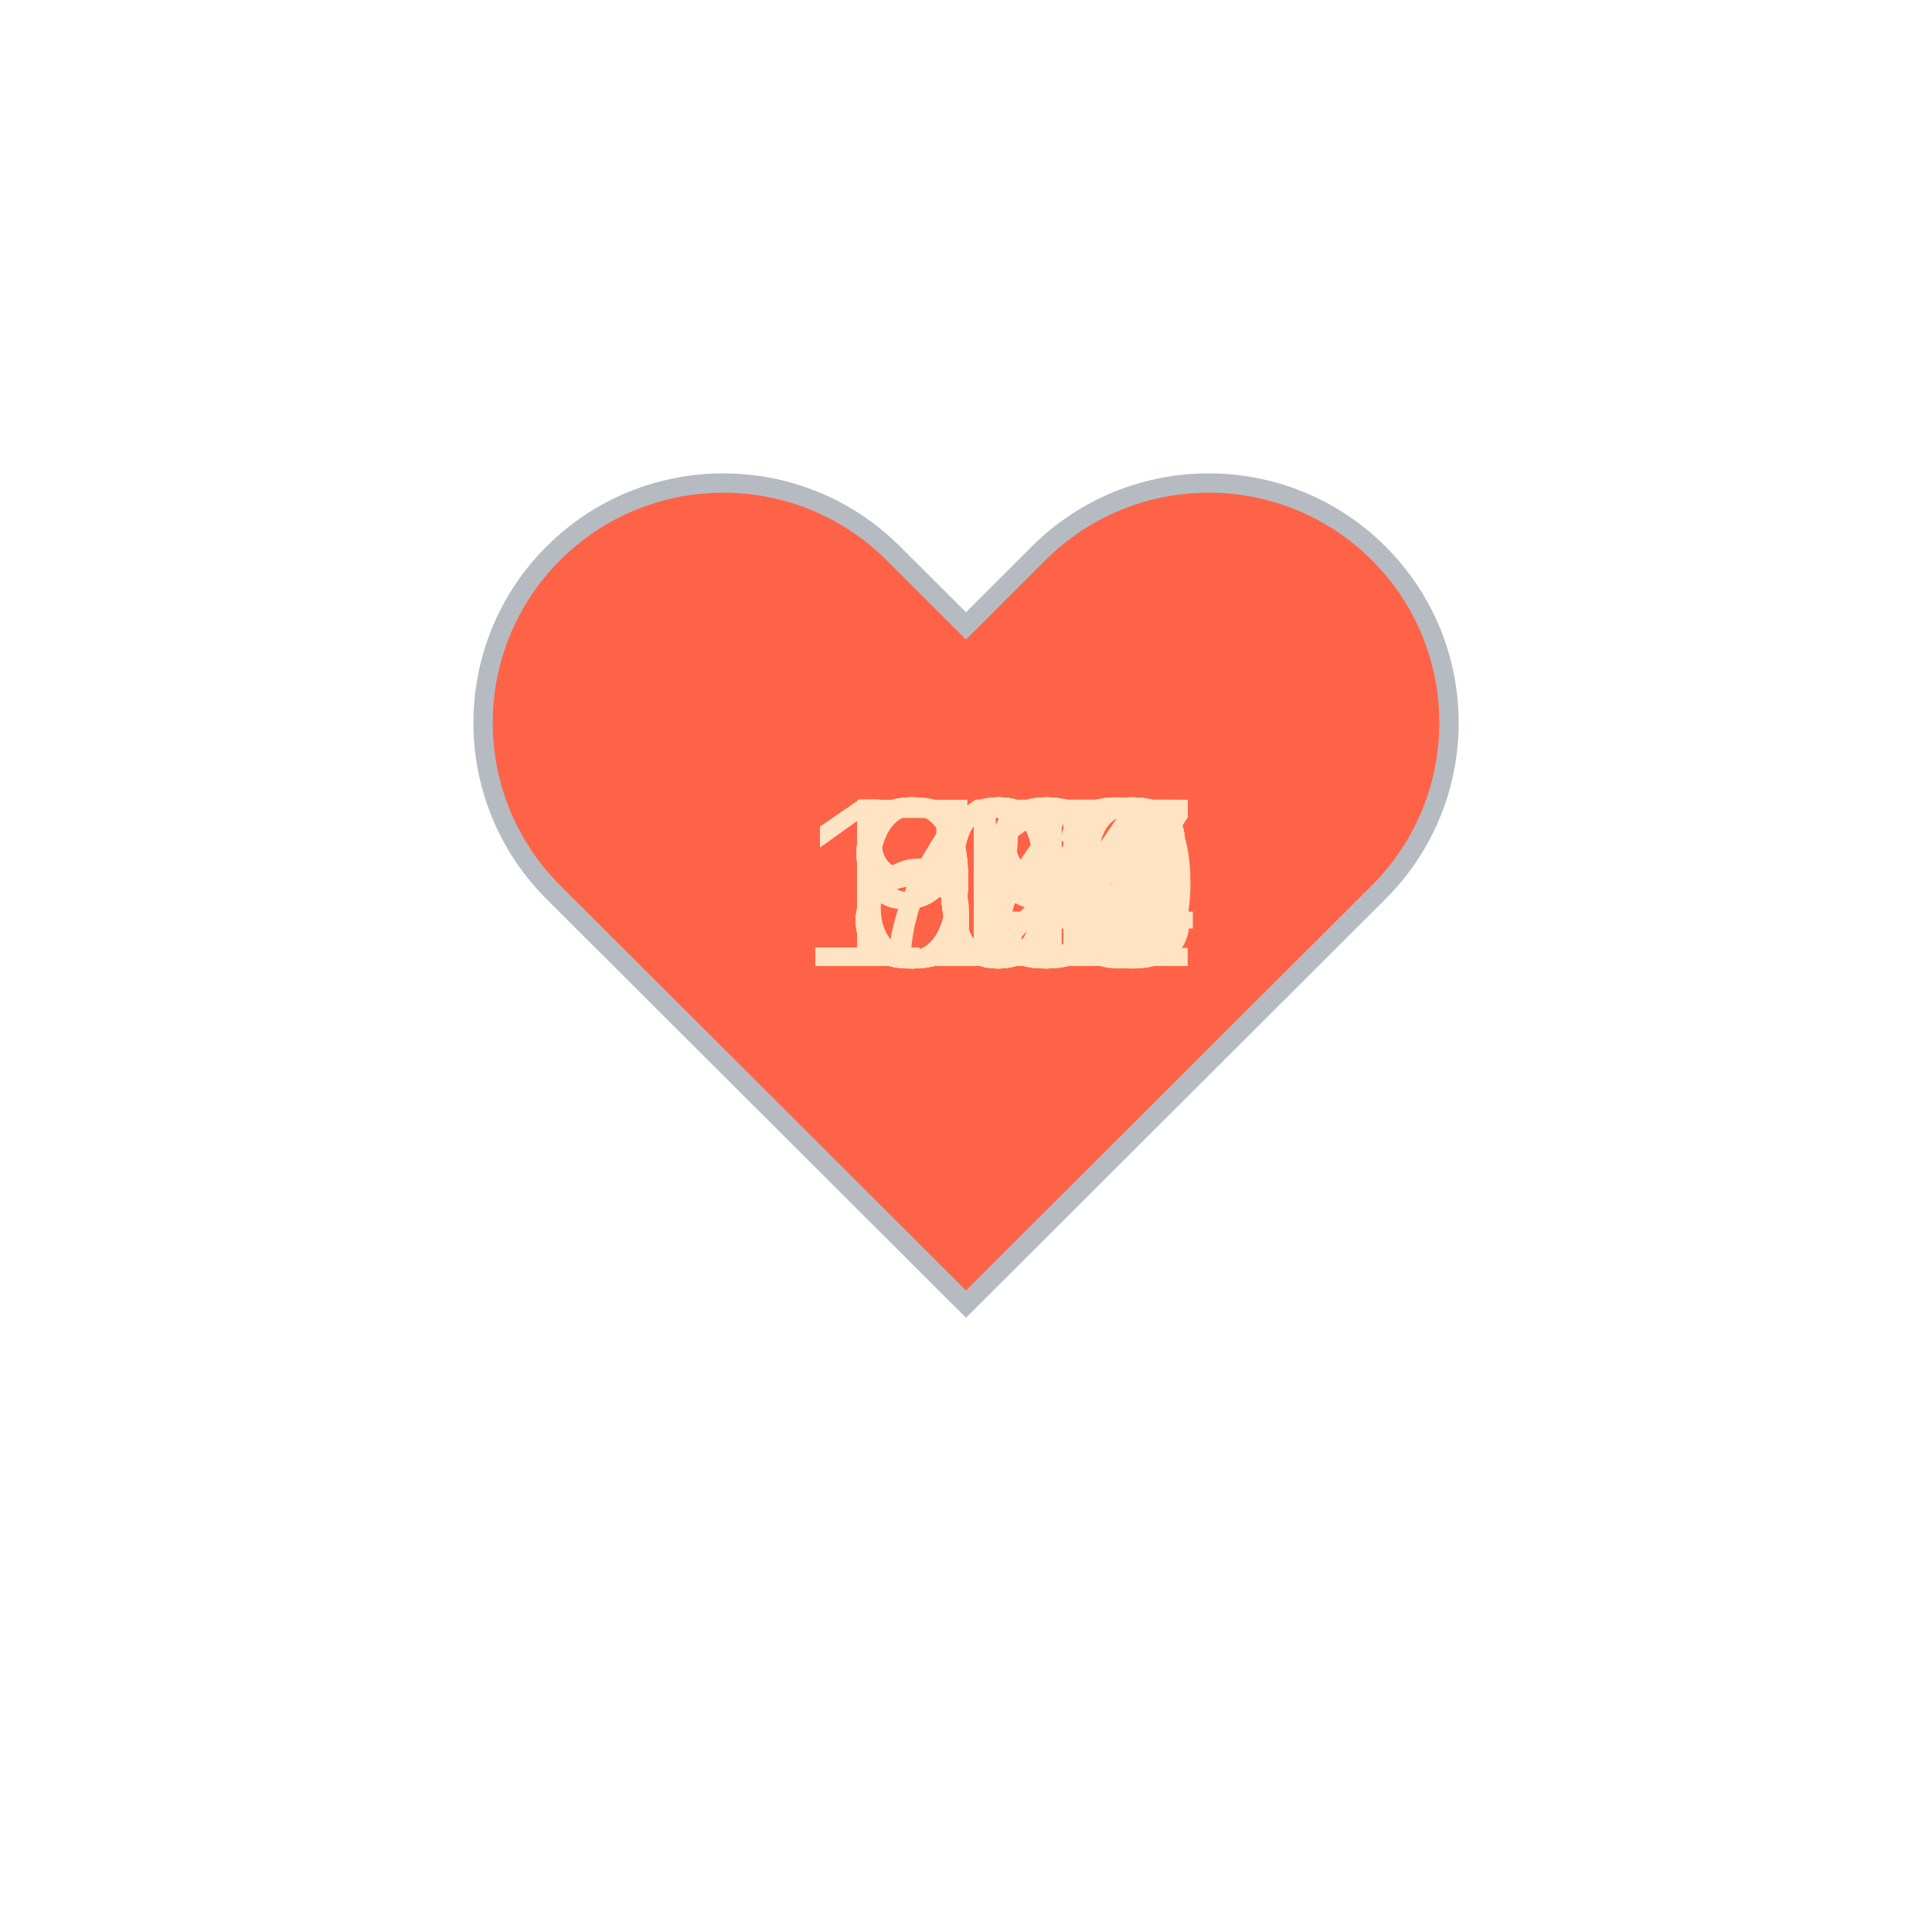
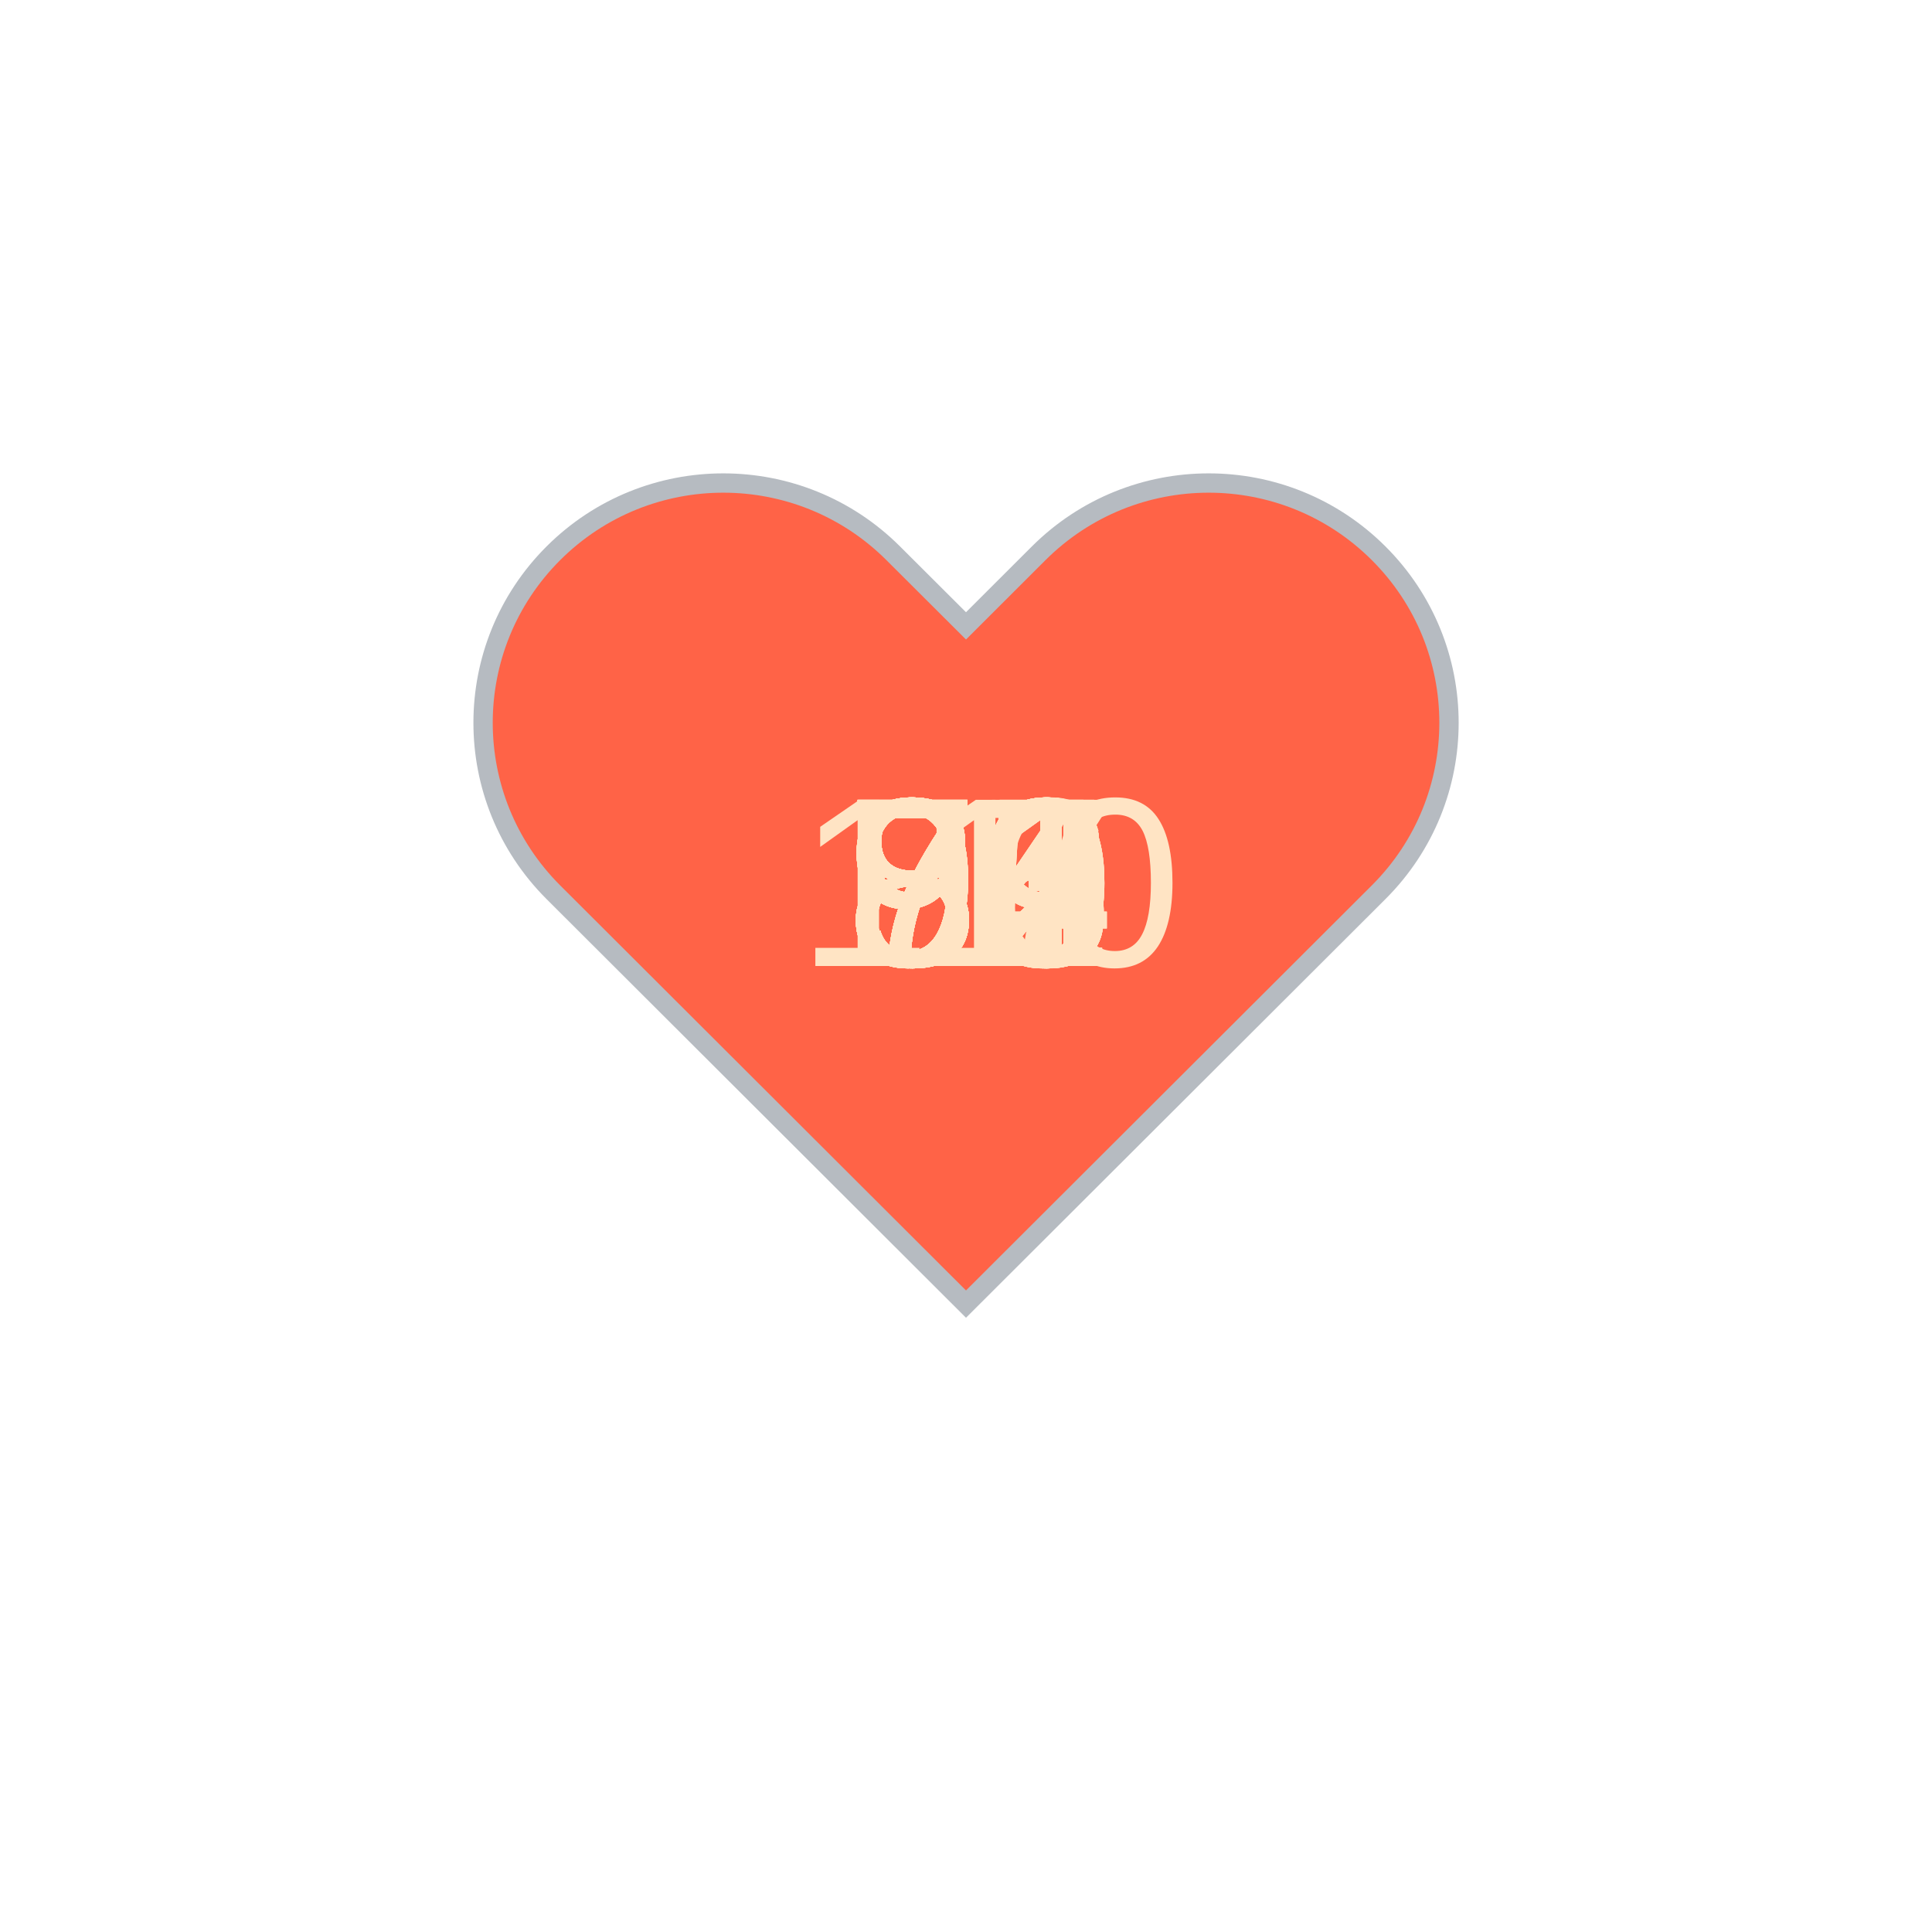
<svg xmlns="http://www.w3.org/2000/svg" baseProfile="full" height="150" version="1.1" viewBox="0,0,200,200" width="150">
  <defs />
  <g transform="translate(100 100)">
    <path d="M92.71,7.27L92.71,7.27c-9.71-9.69-25.46-9.69-35.18,0L50,14.79l-7.54-7.52C32.75-2.42,17-2.42,7.29,7.27v0 c-9.71,9.69-9.71,25.41,0,35.1L50,85l42.71-42.63C102.43,32.68,102.43,16.96,92.71,7.27z" fill="tomato" stroke="#B6BBC1" stroke-width="2" transform="translate(-50 -50)" />
    <animateTransform additive="sum" attributeName="transform" dur="1.2s" repeatCount="indefinite" type="scale" values="1; 1.5; 1.25; 1.5; 1.5; 1;" />
-     <text fill="bisque" style="font-size:25px; font-family:Arial" transform="translate(-12.5 0)">89<animate attributeName="visibility" dur="36.0s" keyTimes="0;0.03;0.07;0.1;0.13;0.17;0.2;0.23;0.27;0.3;0.33;0.37;0.4;0.43;0.47;0.5;0.53;0.57;0.6;0.63;0.67;0.7;0.73;0.77;0.8;0.83;0.87;0.9;0.93;0.97;1.0" repeatCount="indefinite" values="visible;hidden;hidden;hidden;hidden;hidden;hidden;hidden;hidden;hidden;hidden;hidden;hidden;hidden;hidden;hidden;hidden;hidden;hidden;hidden;hidden;hidden;hidden;hidden;hidden;hidden;hidden;hidden;hidden;hidden;hidden" />
+     <text fill="bisque" style="font-size:25px; font-family:Arial" transform="translate(-12.5 0)">81<animate attributeName="visibility" dur="36.0s" keyTimes="0;0.03;0.07;0.1;0.13;0.17;0.2;0.23;0.27;0.3;0.33;0.37;0.4;0.43;0.47;0.5;0.53;0.57;0.6;0.63;0.67;0.7;0.73;0.77;0.8;0.83;0.87;0.9;0.93;0.97;1.0" repeatCount="indefinite" values="visible;hidden;hidden;hidden;hidden;hidden;hidden;hidden;hidden;hidden;hidden;hidden;hidden;hidden;hidden;hidden;hidden;hidden;hidden;hidden;hidden;hidden;hidden;hidden;hidden;hidden;hidden;hidden;hidden;hidden;hidden" />
    </text>
-     <text fill="bisque" style="font-size:25px; font-family:Arial" transform="translate(-12.5 0)">90<animate attributeName="visibility" dur="36.0s" keyTimes="0;0.03;0.07;0.1;0.13;0.17;0.2;0.23;0.27;0.3;0.33;0.37;0.4;0.43;0.47;0.5;0.53;0.57;0.6;0.63;0.67;0.7;0.73;0.77;0.8;0.83;0.87;0.9;0.93;0.97;1.0" repeatCount="indefinite" values="hidden;visible;hidden;hidden;hidden;hidden;hidden;hidden;hidden;hidden;hidden;hidden;hidden;hidden;hidden;hidden;hidden;hidden;hidden;hidden;hidden;hidden;hidden;hidden;hidden;hidden;hidden;hidden;hidden;hidden;hidden" />
+     <text fill="bisque" style="font-size:25px; font-family:Arial" transform="translate(-12.5 0)">85<animate attributeName="visibility" dur="36.0s" keyTimes="0;0.03;0.07;0.1;0.13;0.17;0.2;0.23;0.27;0.3;0.33;0.37;0.4;0.43;0.47;0.5;0.53;0.57;0.6;0.63;0.67;0.7;0.73;0.77;0.8;0.83;0.87;0.9;0.93;0.97;1.0" repeatCount="indefinite" values="hidden;visible;hidden;hidden;hidden;hidden;hidden;hidden;hidden;hidden;hidden;hidden;hidden;hidden;hidden;hidden;hidden;hidden;hidden;hidden;hidden;hidden;hidden;hidden;hidden;hidden;hidden;hidden;hidden;hidden;hidden" />
    </text>
-     <text fill="bisque" style="font-size:25px; font-family:Arial" transform="translate(-12.5 0)">90<animate attributeName="visibility" dur="36.0s" keyTimes="0;0.03;0.07;0.1;0.13;0.17;0.2;0.23;0.27;0.3;0.33;0.37;0.4;0.43;0.47;0.5;0.53;0.57;0.6;0.63;0.67;0.7;0.73;0.77;0.8;0.83;0.87;0.9;0.93;0.97;1.0" repeatCount="indefinite" values="hidden;hidden;visible;hidden;hidden;hidden;hidden;hidden;hidden;hidden;hidden;hidden;hidden;hidden;hidden;hidden;hidden;hidden;hidden;hidden;hidden;hidden;hidden;hidden;hidden;hidden;hidden;hidden;hidden;hidden;hidden" />
+     <text fill="bisque" style="font-size:25px; font-family:Arial" transform="translate(-12.5 0)">85<animate attributeName="visibility" dur="36.0s" keyTimes="0;0.03;0.07;0.1;0.13;0.17;0.2;0.23;0.27;0.3;0.33;0.37;0.4;0.43;0.47;0.5;0.53;0.57;0.6;0.63;0.67;0.7;0.73;0.77;0.8;0.83;0.87;0.9;0.93;0.97;1.0" repeatCount="indefinite" values="hidden;hidden;visible;hidden;hidden;hidden;hidden;hidden;hidden;hidden;hidden;hidden;hidden;hidden;hidden;hidden;hidden;hidden;hidden;hidden;hidden;hidden;hidden;hidden;hidden;hidden;hidden;hidden;hidden;hidden;hidden" />
    </text>
-     <text fill="bisque" style="font-size:25px; font-family:Arial" transform="translate(-12.5 0)">91<animate attributeName="visibility" dur="36.0s" keyTimes="0;0.03;0.07;0.1;0.13;0.17;0.2;0.23;0.27;0.3;0.33;0.37;0.4;0.43;0.47;0.5;0.53;0.57;0.6;0.63;0.67;0.7;0.73;0.77;0.8;0.83;0.87;0.9;0.93;0.97;1.0" repeatCount="indefinite" values="hidden;hidden;hidden;visible;hidden;hidden;hidden;hidden;hidden;hidden;hidden;hidden;hidden;hidden;hidden;hidden;hidden;hidden;hidden;hidden;hidden;hidden;hidden;hidden;hidden;hidden;hidden;hidden;hidden;hidden;hidden" />
+     <text fill="bisque" style="font-size:25px; font-family:Arial" transform="translate(-12.5 0)">73<animate attributeName="visibility" dur="36.0s" keyTimes="0;0.03;0.07;0.1;0.13;0.17;0.2;0.23;0.27;0.3;0.33;0.37;0.4;0.43;0.47;0.5;0.53;0.57;0.6;0.63;0.67;0.7;0.73;0.77;0.8;0.83;0.87;0.9;0.93;0.97;1.0" repeatCount="indefinite" values="hidden;hidden;hidden;visible;hidden;hidden;hidden;hidden;hidden;hidden;hidden;hidden;hidden;hidden;hidden;hidden;hidden;hidden;hidden;hidden;hidden;hidden;hidden;hidden;hidden;hidden;hidden;hidden;hidden;hidden;hidden" />
    </text>
-     <text fill="bisque" style="font-size:25px; font-family:Arial" transform="translate(-12.5 0)">83<animate attributeName="visibility" dur="36.0s" keyTimes="0;0.03;0.07;0.1;0.13;0.17;0.2;0.23;0.27;0.3;0.33;0.37;0.4;0.43;0.47;0.5;0.53;0.57;0.6;0.63;0.67;0.7;0.73;0.77;0.8;0.83;0.87;0.9;0.93;0.97;1.0" repeatCount="indefinite" values="hidden;hidden;hidden;hidden;visible;hidden;hidden;hidden;hidden;hidden;hidden;hidden;hidden;hidden;hidden;hidden;hidden;hidden;hidden;hidden;hidden;hidden;hidden;hidden;hidden;hidden;hidden;hidden;hidden;hidden;hidden" />
+     <text fill="bisque" style="font-size:25px; font-family:Arial" transform="translate(-12.5 0)">80<animate attributeName="visibility" dur="36.0s" keyTimes="0;0.03;0.07;0.1;0.13;0.17;0.2;0.23;0.27;0.3;0.33;0.37;0.4;0.43;0.47;0.5;0.53;0.57;0.6;0.63;0.67;0.7;0.73;0.77;0.8;0.83;0.87;0.9;0.93;0.97;1.0" repeatCount="indefinite" values="hidden;hidden;hidden;hidden;visible;hidden;hidden;hidden;hidden;hidden;hidden;hidden;hidden;hidden;hidden;hidden;hidden;hidden;hidden;hidden;hidden;hidden;hidden;hidden;hidden;hidden;hidden;hidden;hidden;hidden;hidden" />
    </text>
-     <text fill="bisque" style="font-size:25px; font-family:Arial" transform="translate(-12.5 0)">83<animate attributeName="visibility" dur="36.0s" keyTimes="0;0.03;0.07;0.1;0.13;0.17;0.2;0.23;0.27;0.3;0.33;0.37;0.4;0.43;0.47;0.5;0.53;0.57;0.6;0.63;0.67;0.7;0.73;0.77;0.8;0.83;0.87;0.9;0.93;0.97;1.0" repeatCount="indefinite" values="hidden;hidden;hidden;hidden;hidden;visible;hidden;hidden;hidden;hidden;hidden;hidden;hidden;hidden;hidden;hidden;hidden;hidden;hidden;hidden;hidden;hidden;hidden;hidden;hidden;hidden;hidden;hidden;hidden;hidden;hidden" />
+     <text fill="bisque" style="font-size:25px; font-family:Arial" transform="translate(-12.5 0)">79<animate attributeName="visibility" dur="36.0s" keyTimes="0;0.03;0.07;0.1;0.13;0.17;0.2;0.23;0.27;0.3;0.33;0.37;0.4;0.43;0.47;0.5;0.53;0.57;0.6;0.63;0.67;0.7;0.73;0.77;0.8;0.83;0.87;0.9;0.93;0.97;1.0" repeatCount="indefinite" values="hidden;hidden;hidden;hidden;hidden;visible;hidden;hidden;hidden;hidden;hidden;hidden;hidden;hidden;hidden;hidden;hidden;hidden;hidden;hidden;hidden;hidden;hidden;hidden;hidden;hidden;hidden;hidden;hidden;hidden;hidden" />
    </text>
-     <text fill="bisque" style="font-size:25px; font-family:Arial" transform="translate(-12.5 0)">82<animate attributeName="visibility" dur="36.0s" keyTimes="0;0.03;0.07;0.1;0.13;0.17;0.2;0.23;0.27;0.3;0.33;0.37;0.4;0.43;0.47;0.5;0.53;0.57;0.6;0.63;0.67;0.7;0.73;0.77;0.8;0.83;0.87;0.9;0.93;0.97;1.0" repeatCount="indefinite" values="hidden;hidden;hidden;hidden;hidden;hidden;visible;hidden;hidden;hidden;hidden;hidden;hidden;hidden;hidden;hidden;hidden;hidden;hidden;hidden;hidden;hidden;hidden;hidden;hidden;hidden;hidden;hidden;hidden;hidden;hidden" />
+     <text fill="bisque" style="font-size:25px; font-family:Arial" transform="translate(-12.5 0)">79<animate attributeName="visibility" dur="36.0s" keyTimes="0;0.03;0.07;0.1;0.13;0.17;0.2;0.23;0.27;0.3;0.33;0.37;0.4;0.43;0.47;0.5;0.53;0.57;0.6;0.63;0.67;0.7;0.73;0.77;0.8;0.83;0.87;0.9;0.93;0.97;1.0" repeatCount="indefinite" values="hidden;hidden;hidden;hidden;hidden;hidden;visible;hidden;hidden;hidden;hidden;hidden;hidden;hidden;hidden;hidden;hidden;hidden;hidden;hidden;hidden;hidden;hidden;hidden;hidden;hidden;hidden;hidden;hidden;hidden;hidden" />
    </text>
-     <text fill="bisque" style="font-size:25px; font-family:Arial" transform="translate(-12.5 0)">85<animate attributeName="visibility" dur="36.0s" keyTimes="0;0.03;0.07;0.1;0.13;0.17;0.2;0.23;0.27;0.3;0.33;0.37;0.4;0.43;0.47;0.5;0.53;0.57;0.6;0.63;0.67;0.7;0.73;0.77;0.8;0.83;0.87;0.9;0.93;0.97;1.0" repeatCount="indefinite" values="hidden;hidden;hidden;hidden;hidden;hidden;hidden;visible;hidden;hidden;hidden;hidden;hidden;hidden;hidden;hidden;hidden;hidden;hidden;hidden;hidden;hidden;hidden;hidden;hidden;hidden;hidden;hidden;hidden;hidden;hidden" />
+     <text fill="bisque" style="font-size:25px; font-family:Arial" transform="translate(-12.5 0)">83<animate attributeName="visibility" dur="36.0s" keyTimes="0;0.03;0.07;0.1;0.13;0.17;0.2;0.23;0.27;0.3;0.33;0.37;0.4;0.43;0.47;0.5;0.53;0.57;0.6;0.63;0.67;0.7;0.73;0.77;0.8;0.83;0.87;0.9;0.93;0.97;1.0" repeatCount="indefinite" values="hidden;hidden;hidden;hidden;hidden;hidden;hidden;visible;hidden;hidden;hidden;hidden;hidden;hidden;hidden;hidden;hidden;hidden;hidden;hidden;hidden;hidden;hidden;hidden;hidden;hidden;hidden;hidden;hidden;hidden;hidden" />
    </text>
-     <text fill="bisque" style="font-size:25px; font-family:Arial" transform="translate(-12.5 0)">82<animate attributeName="visibility" dur="36.0s" keyTimes="0;0.03;0.07;0.1;0.13;0.17;0.2;0.23;0.27;0.3;0.33;0.37;0.4;0.43;0.47;0.5;0.53;0.57;0.6;0.63;0.67;0.7;0.73;0.77;0.8;0.83;0.87;0.9;0.93;0.97;1.0" repeatCount="indefinite" values="hidden;hidden;hidden;hidden;hidden;hidden;hidden;hidden;visible;hidden;hidden;hidden;hidden;hidden;hidden;hidden;hidden;hidden;hidden;hidden;hidden;hidden;hidden;hidden;hidden;hidden;hidden;hidden;hidden;hidden;hidden" />
+     <text fill="bisque" style="font-size:25px; font-family:Arial" transform="translate(-12.5 0)">81<animate attributeName="visibility" dur="36.0s" keyTimes="0;0.03;0.07;0.1;0.13;0.17;0.2;0.23;0.27;0.3;0.33;0.37;0.4;0.43;0.47;0.5;0.53;0.57;0.6;0.63;0.67;0.7;0.73;0.77;0.8;0.83;0.87;0.9;0.93;0.97;1.0" repeatCount="indefinite" values="hidden;hidden;hidden;hidden;hidden;hidden;hidden;hidden;visible;hidden;hidden;hidden;hidden;hidden;hidden;hidden;hidden;hidden;hidden;hidden;hidden;hidden;hidden;hidden;hidden;hidden;hidden;hidden;hidden;hidden;hidden" />
    </text>
-     <text fill="bisque" style="font-size:25px; font-family:Arial" transform="translate(-12.5 0)">85<animate attributeName="visibility" dur="36.0s" keyTimes="0;0.03;0.07;0.1;0.13;0.17;0.2;0.23;0.27;0.3;0.33;0.37;0.4;0.43;0.47;0.5;0.53;0.57;0.6;0.63;0.67;0.7;0.73;0.77;0.8;0.83;0.87;0.9;0.93;0.97;1.0" repeatCount="indefinite" values="hidden;hidden;hidden;hidden;hidden;hidden;hidden;hidden;hidden;visible;hidden;hidden;hidden;hidden;hidden;hidden;hidden;hidden;hidden;hidden;hidden;hidden;hidden;hidden;hidden;hidden;hidden;hidden;hidden;hidden;hidden" />
+     <text fill="bisque" style="font-size:25px; font-family:Arial" transform="translate(-12.5 0)">80<animate attributeName="visibility" dur="36.0s" keyTimes="0;0.03;0.07;0.1;0.13;0.17;0.2;0.23;0.27;0.3;0.33;0.37;0.4;0.43;0.47;0.5;0.53;0.57;0.6;0.63;0.67;0.7;0.73;0.77;0.8;0.83;0.87;0.9;0.93;0.97;1.0" repeatCount="indefinite" values="hidden;hidden;hidden;hidden;hidden;hidden;hidden;hidden;hidden;visible;hidden;hidden;hidden;hidden;hidden;hidden;hidden;hidden;hidden;hidden;hidden;hidden;hidden;hidden;hidden;hidden;hidden;hidden;hidden;hidden;hidden" />
    </text>
-     <text fill="bisque" style="font-size:25px; font-family:Arial" transform="translate(-12.5 0)">88<animate attributeName="visibility" dur="36.0s" keyTimes="0;0.03;0.07;0.1;0.13;0.17;0.2;0.23;0.27;0.3;0.33;0.37;0.4;0.43;0.47;0.5;0.53;0.57;0.6;0.63;0.67;0.7;0.73;0.77;0.8;0.83;0.87;0.9;0.93;0.97;1.0" repeatCount="indefinite" values="hidden;hidden;hidden;hidden;hidden;hidden;hidden;hidden;hidden;hidden;visible;hidden;hidden;hidden;hidden;hidden;hidden;hidden;hidden;hidden;hidden;hidden;hidden;hidden;hidden;hidden;hidden;hidden;hidden;hidden;hidden" />
+     <text fill="bisque" style="font-size:25px; font-family:Arial" transform="translate(-12.5 0)">81<animate attributeName="visibility" dur="36.0s" keyTimes="0;0.03;0.07;0.1;0.13;0.17;0.2;0.23;0.27;0.3;0.33;0.37;0.4;0.43;0.47;0.5;0.53;0.57;0.6;0.63;0.67;0.7;0.73;0.77;0.8;0.83;0.87;0.9;0.93;0.97;1.0" repeatCount="indefinite" values="hidden;hidden;hidden;hidden;hidden;hidden;hidden;hidden;hidden;hidden;visible;hidden;hidden;hidden;hidden;hidden;hidden;hidden;hidden;hidden;hidden;hidden;hidden;hidden;hidden;hidden;hidden;hidden;hidden;hidden;hidden" />
    </text>
-     <text fill="bisque" style="font-size:25px; font-family:Arial" transform="translate(-17.5 0)">103<animate attributeName="visibility" dur="36.0s" keyTimes="0;0.03;0.07;0.1;0.13;0.17;0.2;0.23;0.27;0.3;0.33;0.37;0.4;0.43;0.47;0.5;0.53;0.57;0.6;0.63;0.67;0.7;0.73;0.77;0.8;0.83;0.87;0.9;0.93;0.97;1.0" repeatCount="indefinite" values="hidden;hidden;hidden;hidden;hidden;hidden;hidden;hidden;hidden;hidden;hidden;visible;hidden;hidden;hidden;hidden;hidden;hidden;hidden;hidden;hidden;hidden;hidden;hidden;hidden;hidden;hidden;hidden;hidden;hidden;hidden" />
+     <text fill="bisque" style="font-size:25px; font-family:Arial" transform="translate(-12.5 0)">74<animate attributeName="visibility" dur="36.0s" keyTimes="0;0.03;0.07;0.1;0.13;0.17;0.2;0.23;0.27;0.3;0.33;0.37;0.4;0.43;0.47;0.5;0.53;0.57;0.6;0.63;0.67;0.7;0.73;0.77;0.8;0.83;0.87;0.9;0.93;0.97;1.0" repeatCount="indefinite" values="hidden;hidden;hidden;hidden;hidden;hidden;hidden;hidden;hidden;hidden;hidden;visible;hidden;hidden;hidden;hidden;hidden;hidden;hidden;hidden;hidden;hidden;hidden;hidden;hidden;hidden;hidden;hidden;hidden;hidden;hidden" />
    </text>
-     <text fill="bisque" style="font-size:25px; font-family:Arial" transform="translate(-17.5 0)">103<animate attributeName="visibility" dur="36.0s" keyTimes="0;0.03;0.07;0.1;0.13;0.17;0.2;0.23;0.27;0.3;0.33;0.37;0.4;0.43;0.47;0.5;0.53;0.57;0.6;0.63;0.67;0.7;0.73;0.77;0.8;0.83;0.87;0.9;0.93;0.97;1.0" repeatCount="indefinite" values="hidden;hidden;hidden;hidden;hidden;hidden;hidden;hidden;hidden;hidden;hidden;hidden;visible;hidden;hidden;hidden;hidden;hidden;hidden;hidden;hidden;hidden;hidden;hidden;hidden;hidden;hidden;hidden;hidden;hidden;hidden" />
+     <text fill="bisque" style="font-size:25px; font-family:Arial" transform="translate(-12.5 0)">79<animate attributeName="visibility" dur="36.0s" keyTimes="0;0.03;0.07;0.1;0.13;0.17;0.2;0.23;0.27;0.3;0.33;0.37;0.4;0.43;0.47;0.5;0.53;0.57;0.6;0.63;0.67;0.7;0.73;0.77;0.8;0.83;0.87;0.9;0.93;0.97;1.0" repeatCount="indefinite" values="hidden;hidden;hidden;hidden;hidden;hidden;hidden;hidden;hidden;hidden;hidden;hidden;visible;hidden;hidden;hidden;hidden;hidden;hidden;hidden;hidden;hidden;hidden;hidden;hidden;hidden;hidden;hidden;hidden;hidden;hidden" />
    </text>
-     <text fill="bisque" style="font-size:25px; font-family:Arial" transform="translate(-17.5 0)">102<animate attributeName="visibility" dur="36.0s" keyTimes="0;0.03;0.07;0.1;0.13;0.17;0.2;0.23;0.27;0.3;0.33;0.37;0.4;0.43;0.47;0.5;0.53;0.57;0.6;0.63;0.67;0.7;0.73;0.77;0.8;0.83;0.87;0.9;0.93;0.97;1.0" repeatCount="indefinite" values="hidden;hidden;hidden;hidden;hidden;hidden;hidden;hidden;hidden;hidden;hidden;hidden;hidden;visible;hidden;hidden;hidden;hidden;hidden;hidden;hidden;hidden;hidden;hidden;hidden;hidden;hidden;hidden;hidden;hidden;hidden" />
+     <text fill="bisque" style="font-size:25px; font-family:Arial" transform="translate(-12.5 0)">79<animate attributeName="visibility" dur="36.0s" keyTimes="0;0.03;0.07;0.1;0.13;0.17;0.2;0.23;0.27;0.3;0.33;0.37;0.4;0.43;0.47;0.5;0.53;0.57;0.6;0.63;0.67;0.7;0.73;0.77;0.8;0.83;0.87;0.9;0.93;0.97;1.0" repeatCount="indefinite" values="hidden;hidden;hidden;hidden;hidden;hidden;hidden;hidden;hidden;hidden;hidden;hidden;hidden;visible;hidden;hidden;hidden;hidden;hidden;hidden;hidden;hidden;hidden;hidden;hidden;hidden;hidden;hidden;hidden;hidden;hidden" />
    </text>
-     <text fill="bisque" style="font-size:25px; font-family:Arial" transform="translate(-17.5 0)">100<animate attributeName="visibility" dur="36.0s" keyTimes="0;0.03;0.07;0.1;0.13;0.17;0.2;0.23;0.27;0.3;0.33;0.37;0.4;0.43;0.47;0.5;0.53;0.57;0.6;0.63;0.67;0.7;0.73;0.77;0.8;0.83;0.87;0.9;0.93;0.97;1.0" repeatCount="indefinite" values="hidden;hidden;hidden;hidden;hidden;hidden;hidden;hidden;hidden;hidden;hidden;hidden;hidden;hidden;visible;hidden;hidden;hidden;hidden;hidden;hidden;hidden;hidden;hidden;hidden;hidden;hidden;hidden;hidden;hidden;hidden" />
+     <text fill="bisque" style="font-size:25px; font-family:Arial" transform="translate(-12.5 0)">92<animate attributeName="visibility" dur="36.0s" keyTimes="0;0.03;0.07;0.1;0.13;0.17;0.2;0.23;0.27;0.3;0.33;0.37;0.4;0.43;0.47;0.5;0.53;0.57;0.6;0.63;0.67;0.7;0.73;0.77;0.8;0.83;0.87;0.9;0.93;0.97;1.0" repeatCount="indefinite" values="hidden;hidden;hidden;hidden;hidden;hidden;hidden;hidden;hidden;hidden;hidden;hidden;hidden;hidden;visible;hidden;hidden;hidden;hidden;hidden;hidden;hidden;hidden;hidden;hidden;hidden;hidden;hidden;hidden;hidden;hidden" />
    </text>
-     <text fill="bisque" style="font-size:25px; font-family:Arial" transform="translate(-17.5 0)">104<animate attributeName="visibility" dur="36.0s" keyTimes="0;0.03;0.07;0.1;0.13;0.17;0.2;0.23;0.27;0.3;0.33;0.37;0.4;0.43;0.47;0.5;0.53;0.57;0.6;0.63;0.67;0.7;0.73;0.77;0.8;0.83;0.87;0.9;0.93;0.97;1.0" repeatCount="indefinite" values="hidden;hidden;hidden;hidden;hidden;hidden;hidden;hidden;hidden;hidden;hidden;hidden;hidden;hidden;hidden;visible;hidden;hidden;hidden;hidden;hidden;hidden;hidden;hidden;hidden;hidden;hidden;hidden;hidden;hidden;hidden" />
+     <text fill="bisque" style="font-size:25px; font-family:Arial" transform="translate(-12.5 0)">73<animate attributeName="visibility" dur="36.0s" keyTimes="0;0.03;0.07;0.1;0.13;0.17;0.2;0.23;0.27;0.3;0.33;0.37;0.4;0.43;0.47;0.5;0.53;0.57;0.6;0.63;0.67;0.7;0.73;0.77;0.8;0.83;0.87;0.9;0.93;0.97;1.0" repeatCount="indefinite" values="hidden;hidden;hidden;hidden;hidden;hidden;hidden;hidden;hidden;hidden;hidden;hidden;hidden;hidden;hidden;visible;hidden;hidden;hidden;hidden;hidden;hidden;hidden;hidden;hidden;hidden;hidden;hidden;hidden;hidden;hidden" />
    </text>
-     <text fill="bisque" style="font-size:25px; font-family:Arial" transform="translate(-17.5 0)">107<animate attributeName="visibility" dur="36.0s" keyTimes="0;0.03;0.07;0.1;0.13;0.17;0.2;0.23;0.27;0.3;0.33;0.37;0.4;0.43;0.47;0.5;0.53;0.57;0.6;0.63;0.67;0.7;0.73;0.77;0.8;0.83;0.87;0.9;0.93;0.97;1.0" repeatCount="indefinite" values="hidden;hidden;hidden;hidden;hidden;hidden;hidden;hidden;hidden;hidden;hidden;hidden;hidden;hidden;hidden;hidden;visible;hidden;hidden;hidden;hidden;hidden;hidden;hidden;hidden;hidden;hidden;hidden;hidden;hidden;hidden" />
+     <text fill="bisque" style="font-size:25px; font-family:Arial" transform="translate(-17.5 0)">110<animate attributeName="visibility" dur="36.0s" keyTimes="0;0.03;0.07;0.1;0.13;0.17;0.2;0.23;0.27;0.3;0.33;0.37;0.4;0.43;0.47;0.5;0.53;0.57;0.6;0.63;0.67;0.7;0.73;0.77;0.8;0.83;0.87;0.9;0.93;0.97;1.0" repeatCount="indefinite" values="hidden;hidden;hidden;hidden;hidden;hidden;hidden;hidden;hidden;hidden;hidden;hidden;hidden;hidden;hidden;hidden;visible;hidden;hidden;hidden;hidden;hidden;hidden;hidden;hidden;hidden;hidden;hidden;hidden;hidden;hidden" />
    </text>
-     <text fill="bisque" style="font-size:25px; font-family:Arial" transform="translate(-17.5 0)">112<animate attributeName="visibility" dur="36.0s" keyTimes="0;0.03;0.07;0.1;0.13;0.17;0.2;0.23;0.27;0.3;0.33;0.37;0.4;0.43;0.47;0.5;0.53;0.57;0.6;0.63;0.67;0.7;0.73;0.77;0.8;0.83;0.87;0.9;0.93;0.97;1.0" repeatCount="indefinite" values="hidden;hidden;hidden;hidden;hidden;hidden;hidden;hidden;hidden;hidden;hidden;hidden;hidden;hidden;hidden;hidden;hidden;visible;hidden;hidden;hidden;hidden;hidden;hidden;hidden;hidden;hidden;hidden;hidden;hidden;hidden" />
+     <text fill="bisque" style="font-size:25px; font-family:Arial" transform="translate(-12.5 0)">87<animate attributeName="visibility" dur="36.0s" keyTimes="0;0.03;0.07;0.1;0.13;0.17;0.2;0.23;0.27;0.3;0.33;0.37;0.4;0.43;0.47;0.5;0.53;0.57;0.6;0.63;0.67;0.7;0.73;0.77;0.8;0.83;0.87;0.9;0.93;0.97;1.0" repeatCount="indefinite" values="hidden;hidden;hidden;hidden;hidden;hidden;hidden;hidden;hidden;hidden;hidden;hidden;hidden;hidden;hidden;hidden;hidden;visible;hidden;hidden;hidden;hidden;hidden;hidden;hidden;hidden;hidden;hidden;hidden;hidden;hidden" />
    </text>
-     <text fill="bisque" style="font-size:25px; font-family:Arial" transform="translate(-17.5 0)">112<animate attributeName="visibility" dur="36.0s" keyTimes="0;0.03;0.07;0.1;0.13;0.17;0.2;0.23;0.27;0.3;0.33;0.37;0.4;0.43;0.47;0.5;0.53;0.57;0.6;0.63;0.67;0.7;0.73;0.77;0.8;0.83;0.87;0.9;0.93;0.97;1.0" repeatCount="indefinite" values="hidden;hidden;hidden;hidden;hidden;hidden;hidden;hidden;hidden;hidden;hidden;hidden;hidden;hidden;hidden;hidden;hidden;hidden;visible;hidden;hidden;hidden;hidden;hidden;hidden;hidden;hidden;hidden;hidden;hidden;hidden" />
+     <text fill="bisque" style="font-size:25px; font-family:Arial" transform="translate(-12.5 0)">92<animate attributeName="visibility" dur="36.0s" keyTimes="0;0.03;0.07;0.1;0.13;0.17;0.2;0.23;0.27;0.3;0.33;0.37;0.4;0.43;0.47;0.5;0.53;0.57;0.6;0.63;0.67;0.7;0.73;0.77;0.8;0.83;0.87;0.9;0.93;0.97;1.0" repeatCount="indefinite" values="hidden;hidden;hidden;hidden;hidden;hidden;hidden;hidden;hidden;hidden;hidden;hidden;hidden;hidden;hidden;hidden;hidden;hidden;visible;hidden;hidden;hidden;hidden;hidden;hidden;hidden;hidden;hidden;hidden;hidden;hidden" />
    </text>
-     <text fill="bisque" style="font-size:25px; font-family:Arial" transform="translate(-17.5 0)">117<animate attributeName="visibility" dur="36.0s" keyTimes="0;0.03;0.07;0.1;0.13;0.17;0.2;0.23;0.27;0.3;0.33;0.37;0.4;0.43;0.47;0.5;0.53;0.57;0.6;0.63;0.67;0.7;0.73;0.77;0.8;0.83;0.87;0.9;0.93;0.97;1.0" repeatCount="indefinite" values="hidden;hidden;hidden;hidden;hidden;hidden;hidden;hidden;hidden;hidden;hidden;hidden;hidden;hidden;hidden;hidden;hidden;hidden;hidden;visible;hidden;hidden;hidden;hidden;hidden;hidden;hidden;hidden;hidden;hidden;hidden" />
+     <text fill="bisque" style="font-size:25px; font-family:Arial" transform="translate(-12.5 0)">90<animate attributeName="visibility" dur="36.0s" keyTimes="0;0.03;0.07;0.1;0.13;0.17;0.2;0.23;0.27;0.3;0.33;0.37;0.4;0.43;0.47;0.5;0.53;0.57;0.6;0.63;0.67;0.7;0.73;0.77;0.8;0.83;0.87;0.9;0.93;0.97;1.0" repeatCount="indefinite" values="hidden;hidden;hidden;hidden;hidden;hidden;hidden;hidden;hidden;hidden;hidden;hidden;hidden;hidden;hidden;hidden;hidden;hidden;hidden;visible;hidden;hidden;hidden;hidden;hidden;hidden;hidden;hidden;hidden;hidden;hidden" />
    </text>
-     <text fill="bisque" style="font-size:25px; font-family:Arial" transform="translate(-17.5 0)">116<animate attributeName="visibility" dur="36.0s" keyTimes="0;0.03;0.07;0.1;0.13;0.17;0.2;0.23;0.27;0.3;0.33;0.37;0.4;0.43;0.47;0.5;0.53;0.57;0.6;0.63;0.67;0.7;0.73;0.77;0.8;0.83;0.87;0.9;0.93;0.97;1.0" repeatCount="indefinite" values="hidden;hidden;hidden;hidden;hidden;hidden;hidden;hidden;hidden;hidden;hidden;hidden;hidden;hidden;hidden;hidden;hidden;hidden;hidden;hidden;visible;hidden;hidden;hidden;hidden;hidden;hidden;hidden;hidden;hidden;hidden" />
+     <text fill="bisque" style="font-size:25px; font-family:Arial" transform="translate(-12.5 0)">93<animate attributeName="visibility" dur="36.0s" keyTimes="0;0.03;0.07;0.1;0.13;0.17;0.2;0.23;0.27;0.3;0.33;0.37;0.4;0.43;0.47;0.5;0.53;0.57;0.6;0.63;0.67;0.7;0.73;0.77;0.8;0.83;0.87;0.9;0.93;0.97;1.0" repeatCount="indefinite" values="hidden;hidden;hidden;hidden;hidden;hidden;hidden;hidden;hidden;hidden;hidden;hidden;hidden;hidden;hidden;hidden;hidden;hidden;hidden;hidden;visible;hidden;hidden;hidden;hidden;hidden;hidden;hidden;hidden;hidden;hidden" />
    </text>
-     <text fill="bisque" style="font-size:25px; font-family:Arial" transform="translate(-17.5 0)">114<animate attributeName="visibility" dur="36.0s" keyTimes="0;0.03;0.07;0.1;0.13;0.17;0.2;0.23;0.27;0.3;0.33;0.37;0.4;0.43;0.47;0.5;0.53;0.57;0.6;0.63;0.67;0.7;0.73;0.77;0.8;0.83;0.87;0.9;0.93;0.97;1.0" repeatCount="indefinite" values="hidden;hidden;hidden;hidden;hidden;hidden;hidden;hidden;hidden;hidden;hidden;hidden;hidden;hidden;hidden;hidden;hidden;hidden;hidden;hidden;hidden;visible;hidden;hidden;hidden;hidden;hidden;hidden;hidden;hidden;hidden" />
+     <text fill="bisque" style="font-size:25px; font-family:Arial" transform="translate(-12.5 0)">92<animate attributeName="visibility" dur="36.0s" keyTimes="0;0.03;0.07;0.1;0.13;0.17;0.2;0.23;0.27;0.3;0.33;0.37;0.4;0.43;0.47;0.5;0.53;0.57;0.6;0.63;0.67;0.7;0.73;0.77;0.8;0.83;0.87;0.9;0.93;0.97;1.0" repeatCount="indefinite" values="hidden;hidden;hidden;hidden;hidden;hidden;hidden;hidden;hidden;hidden;hidden;hidden;hidden;hidden;hidden;hidden;hidden;hidden;hidden;hidden;hidden;visible;hidden;hidden;hidden;hidden;hidden;hidden;hidden;hidden;hidden" />
    </text>
-     <text fill="bisque" style="font-size:25px; font-family:Arial" transform="translate(-17.5 0)">109<animate attributeName="visibility" dur="36.0s" keyTimes="0;0.03;0.07;0.1;0.13;0.17;0.2;0.23;0.27;0.3;0.33;0.37;0.4;0.43;0.47;0.5;0.53;0.57;0.6;0.63;0.67;0.7;0.73;0.77;0.8;0.83;0.87;0.9;0.93;0.97;1.0" repeatCount="indefinite" values="hidden;hidden;hidden;hidden;hidden;hidden;hidden;hidden;hidden;hidden;hidden;hidden;hidden;hidden;hidden;hidden;hidden;hidden;hidden;hidden;hidden;hidden;visible;hidden;hidden;hidden;hidden;hidden;hidden;hidden;hidden" />
+     <text fill="bisque" style="font-size:25px; font-family:Arial" transform="translate(-12.5 0)">92<animate attributeName="visibility" dur="36.0s" keyTimes="0;0.03;0.07;0.1;0.13;0.17;0.2;0.23;0.27;0.3;0.33;0.37;0.4;0.43;0.47;0.5;0.53;0.57;0.6;0.63;0.67;0.7;0.73;0.77;0.8;0.83;0.87;0.9;0.93;0.97;1.0" repeatCount="indefinite" values="hidden;hidden;hidden;hidden;hidden;hidden;hidden;hidden;hidden;hidden;hidden;hidden;hidden;hidden;hidden;hidden;hidden;hidden;hidden;hidden;hidden;hidden;visible;hidden;hidden;hidden;hidden;hidden;hidden;hidden;hidden" />
    </text>
-     <text fill="bisque" style="font-size:25px; font-family:Arial" transform="translate(-17.5 0)">107<animate attributeName="visibility" dur="36.0s" keyTimes="0;0.03;0.07;0.1;0.13;0.17;0.2;0.23;0.27;0.3;0.33;0.37;0.4;0.43;0.47;0.5;0.53;0.57;0.6;0.63;0.67;0.7;0.73;0.77;0.8;0.83;0.87;0.9;0.93;0.97;1.0" repeatCount="indefinite" values="hidden;hidden;hidden;hidden;hidden;hidden;hidden;hidden;hidden;hidden;hidden;hidden;hidden;hidden;hidden;hidden;hidden;hidden;hidden;hidden;hidden;hidden;hidden;visible;hidden;hidden;hidden;hidden;hidden;hidden;hidden" />
+     <text fill="bisque" style="font-size:25px; font-family:Arial" transform="translate(-12.5 0)">93<animate attributeName="visibility" dur="36.0s" keyTimes="0;0.03;0.07;0.1;0.13;0.17;0.2;0.23;0.27;0.3;0.33;0.37;0.4;0.43;0.47;0.5;0.53;0.57;0.6;0.63;0.67;0.7;0.73;0.77;0.8;0.83;0.87;0.9;0.93;0.97;1.0" repeatCount="indefinite" values="hidden;hidden;hidden;hidden;hidden;hidden;hidden;hidden;hidden;hidden;hidden;hidden;hidden;hidden;hidden;hidden;hidden;hidden;hidden;hidden;hidden;hidden;hidden;visible;hidden;hidden;hidden;hidden;hidden;hidden;hidden" />
    </text>
-     <text fill="bisque" style="font-size:25px; font-family:Arial" transform="translate(-17.5 0)">109<animate attributeName="visibility" dur="36.0s" keyTimes="0;0.03;0.07;0.1;0.13;0.17;0.2;0.23;0.27;0.3;0.33;0.37;0.4;0.43;0.47;0.5;0.53;0.57;0.6;0.63;0.67;0.7;0.73;0.77;0.8;0.83;0.87;0.9;0.93;0.97;1.0" repeatCount="indefinite" values="hidden;hidden;hidden;hidden;hidden;hidden;hidden;hidden;hidden;hidden;hidden;hidden;hidden;hidden;hidden;hidden;hidden;hidden;hidden;hidden;hidden;hidden;hidden;hidden;visible;hidden;hidden;hidden;hidden;hidden;hidden" />
+     <text fill="bisque" style="font-size:25px; font-family:Arial" transform="translate(-12.5 0)">94<animate attributeName="visibility" dur="36.0s" keyTimes="0;0.03;0.07;0.1;0.13;0.17;0.2;0.23;0.27;0.3;0.33;0.37;0.4;0.43;0.47;0.5;0.53;0.57;0.6;0.63;0.67;0.7;0.73;0.77;0.8;0.83;0.87;0.9;0.93;0.97;1.0" repeatCount="indefinite" values="hidden;hidden;hidden;hidden;hidden;hidden;hidden;hidden;hidden;hidden;hidden;hidden;hidden;hidden;hidden;hidden;hidden;hidden;hidden;hidden;hidden;hidden;hidden;hidden;visible;hidden;hidden;hidden;hidden;hidden;hidden" />
    </text>
-     <text fill="bisque" style="font-size:25px; font-family:Arial" transform="translate(-17.5 0)">112<animate attributeName="visibility" dur="36.0s" keyTimes="0;0.03;0.07;0.1;0.13;0.17;0.2;0.23;0.27;0.3;0.33;0.37;0.4;0.43;0.47;0.5;0.53;0.57;0.6;0.63;0.67;0.7;0.73;0.77;0.8;0.83;0.87;0.9;0.93;0.97;1.0" repeatCount="indefinite" values="hidden;hidden;hidden;hidden;hidden;hidden;hidden;hidden;hidden;hidden;hidden;hidden;hidden;hidden;hidden;hidden;hidden;hidden;hidden;hidden;hidden;hidden;hidden;hidden;hidden;visible;hidden;hidden;hidden;hidden;hidden" />
+     <text fill="bisque" style="font-size:25px; font-family:Arial" transform="translate(-12.5 0)">80<animate attributeName="visibility" dur="36.0s" keyTimes="0;0.03;0.07;0.1;0.13;0.17;0.2;0.23;0.27;0.3;0.33;0.37;0.4;0.43;0.47;0.5;0.53;0.57;0.6;0.63;0.67;0.7;0.73;0.77;0.8;0.83;0.87;0.9;0.93;0.97;1.0" repeatCount="indefinite" values="hidden;hidden;hidden;hidden;hidden;hidden;hidden;hidden;hidden;hidden;hidden;hidden;hidden;hidden;hidden;hidden;hidden;hidden;hidden;hidden;hidden;hidden;hidden;hidden;hidden;visible;hidden;hidden;hidden;hidden;hidden" />
    </text>
-     <text fill="bisque" style="font-size:25px; font-family:Arial" transform="translate(-17.5 0)">107<animate attributeName="visibility" dur="36.0s" keyTimes="0;0.03;0.07;0.1;0.13;0.17;0.2;0.23;0.27;0.3;0.33;0.37;0.4;0.43;0.47;0.5;0.53;0.57;0.6;0.63;0.67;0.7;0.73;0.77;0.8;0.83;0.87;0.9;0.93;0.97;1.0" repeatCount="indefinite" values="hidden;hidden;hidden;hidden;hidden;hidden;hidden;hidden;hidden;hidden;hidden;hidden;hidden;hidden;hidden;hidden;hidden;hidden;hidden;hidden;hidden;hidden;hidden;hidden;hidden;hidden;visible;hidden;hidden;hidden;hidden" />
+     <text fill="bisque" style="font-size:25px; font-family:Arial" transform="translate(-12.5 0)">76<animate attributeName="visibility" dur="36.0s" keyTimes="0;0.03;0.07;0.1;0.13;0.17;0.2;0.23;0.27;0.3;0.33;0.37;0.4;0.43;0.47;0.5;0.53;0.57;0.6;0.63;0.67;0.7;0.73;0.77;0.8;0.83;0.87;0.9;0.93;0.97;1.0" repeatCount="indefinite" values="hidden;hidden;hidden;hidden;hidden;hidden;hidden;hidden;hidden;hidden;hidden;hidden;hidden;hidden;hidden;hidden;hidden;hidden;hidden;hidden;hidden;hidden;hidden;hidden;hidden;hidden;visible;hidden;hidden;hidden;hidden" />
    </text>
-     <text fill="bisque" style="font-size:25px; font-family:Arial" transform="translate(-12.5 0)">94<animate attributeName="visibility" dur="36.0s" keyTimes="0;0.03;0.07;0.1;0.13;0.17;0.2;0.23;0.27;0.3;0.33;0.37;0.4;0.43;0.47;0.5;0.53;0.57;0.6;0.63;0.67;0.7;0.73;0.77;0.8;0.83;0.87;0.9;0.93;0.97;1.0" repeatCount="indefinite" values="hidden;hidden;hidden;hidden;hidden;hidden;hidden;hidden;hidden;hidden;hidden;hidden;hidden;hidden;hidden;hidden;hidden;hidden;hidden;hidden;hidden;hidden;hidden;hidden;hidden;hidden;hidden;visible;hidden;hidden;hidden" />
+     <text fill="bisque" style="font-size:25px; font-family:Arial" transform="translate(-12.5 0)">75<animate attributeName="visibility" dur="36.0s" keyTimes="0;0.03;0.07;0.1;0.13;0.17;0.2;0.23;0.27;0.3;0.33;0.37;0.4;0.43;0.47;0.5;0.53;0.57;0.6;0.63;0.67;0.7;0.73;0.77;0.8;0.83;0.87;0.9;0.93;0.97;1.0" repeatCount="indefinite" values="hidden;hidden;hidden;hidden;hidden;hidden;hidden;hidden;hidden;hidden;hidden;hidden;hidden;hidden;hidden;hidden;hidden;hidden;hidden;hidden;hidden;hidden;hidden;hidden;hidden;hidden;hidden;visible;hidden;hidden;hidden" />
    </text>
-     <text fill="bisque" style="font-size:25px; font-family:Arial" transform="translate(-12.5 0)">70<animate attributeName="visibility" dur="36.0s" keyTimes="0;0.03;0.07;0.1;0.13;0.17;0.2;0.23;0.27;0.3;0.33;0.37;0.4;0.43;0.47;0.5;0.53;0.57;0.6;0.63;0.67;0.7;0.73;0.77;0.8;0.83;0.87;0.9;0.93;0.97;1.0" repeatCount="indefinite" values="hidden;hidden;hidden;hidden;hidden;hidden;hidden;hidden;hidden;hidden;hidden;hidden;hidden;hidden;hidden;hidden;hidden;hidden;hidden;hidden;hidden;hidden;hidden;hidden;hidden;hidden;hidden;hidden;visible;hidden;hidden" />
+     <text fill="bisque" style="font-size:25px; font-family:Arial" transform="translate(-12.5 0)">82<animate attributeName="visibility" dur="36.0s" keyTimes="0;0.03;0.07;0.1;0.13;0.17;0.2;0.23;0.27;0.3;0.33;0.37;0.4;0.43;0.47;0.5;0.53;0.57;0.6;0.63;0.67;0.7;0.73;0.77;0.8;0.83;0.87;0.9;0.93;0.97;1.0" repeatCount="indefinite" values="hidden;hidden;hidden;hidden;hidden;hidden;hidden;hidden;hidden;hidden;hidden;hidden;hidden;hidden;hidden;hidden;hidden;hidden;hidden;hidden;hidden;hidden;hidden;hidden;hidden;hidden;hidden;hidden;visible;hidden;hidden" />
    </text>
-     <text fill="bisque" style="font-size:25px; font-family:Arial" transform="translate(-12.5 0)">67<animate attributeName="visibility" dur="36.0s" keyTimes="0;0.03;0.07;0.1;0.13;0.17;0.2;0.23;0.27;0.3;0.33;0.37;0.4;0.43;0.47;0.5;0.53;0.57;0.6;0.63;0.67;0.7;0.73;0.77;0.8;0.83;0.87;0.9;0.93;0.97;1.0" repeatCount="indefinite" values="hidden;hidden;hidden;hidden;hidden;hidden;hidden;hidden;hidden;hidden;hidden;hidden;hidden;hidden;hidden;hidden;hidden;hidden;hidden;hidden;hidden;hidden;hidden;hidden;hidden;hidden;hidden;hidden;hidden;visible;hidden" />
+     <text fill="bisque" style="font-size:25px; font-family:Arial" transform="translate(-12.5 0)">84<animate attributeName="visibility" dur="36.0s" keyTimes="0;0.03;0.07;0.1;0.13;0.17;0.2;0.23;0.27;0.3;0.33;0.37;0.4;0.43;0.47;0.5;0.53;0.57;0.6;0.63;0.67;0.7;0.73;0.77;0.8;0.83;0.87;0.9;0.93;0.97;1.0" repeatCount="indefinite" values="hidden;hidden;hidden;hidden;hidden;hidden;hidden;hidden;hidden;hidden;hidden;hidden;hidden;hidden;hidden;hidden;hidden;hidden;hidden;hidden;hidden;hidden;hidden;hidden;hidden;hidden;hidden;hidden;hidden;visible;hidden" />
    </text>
  </g>
</svg>
